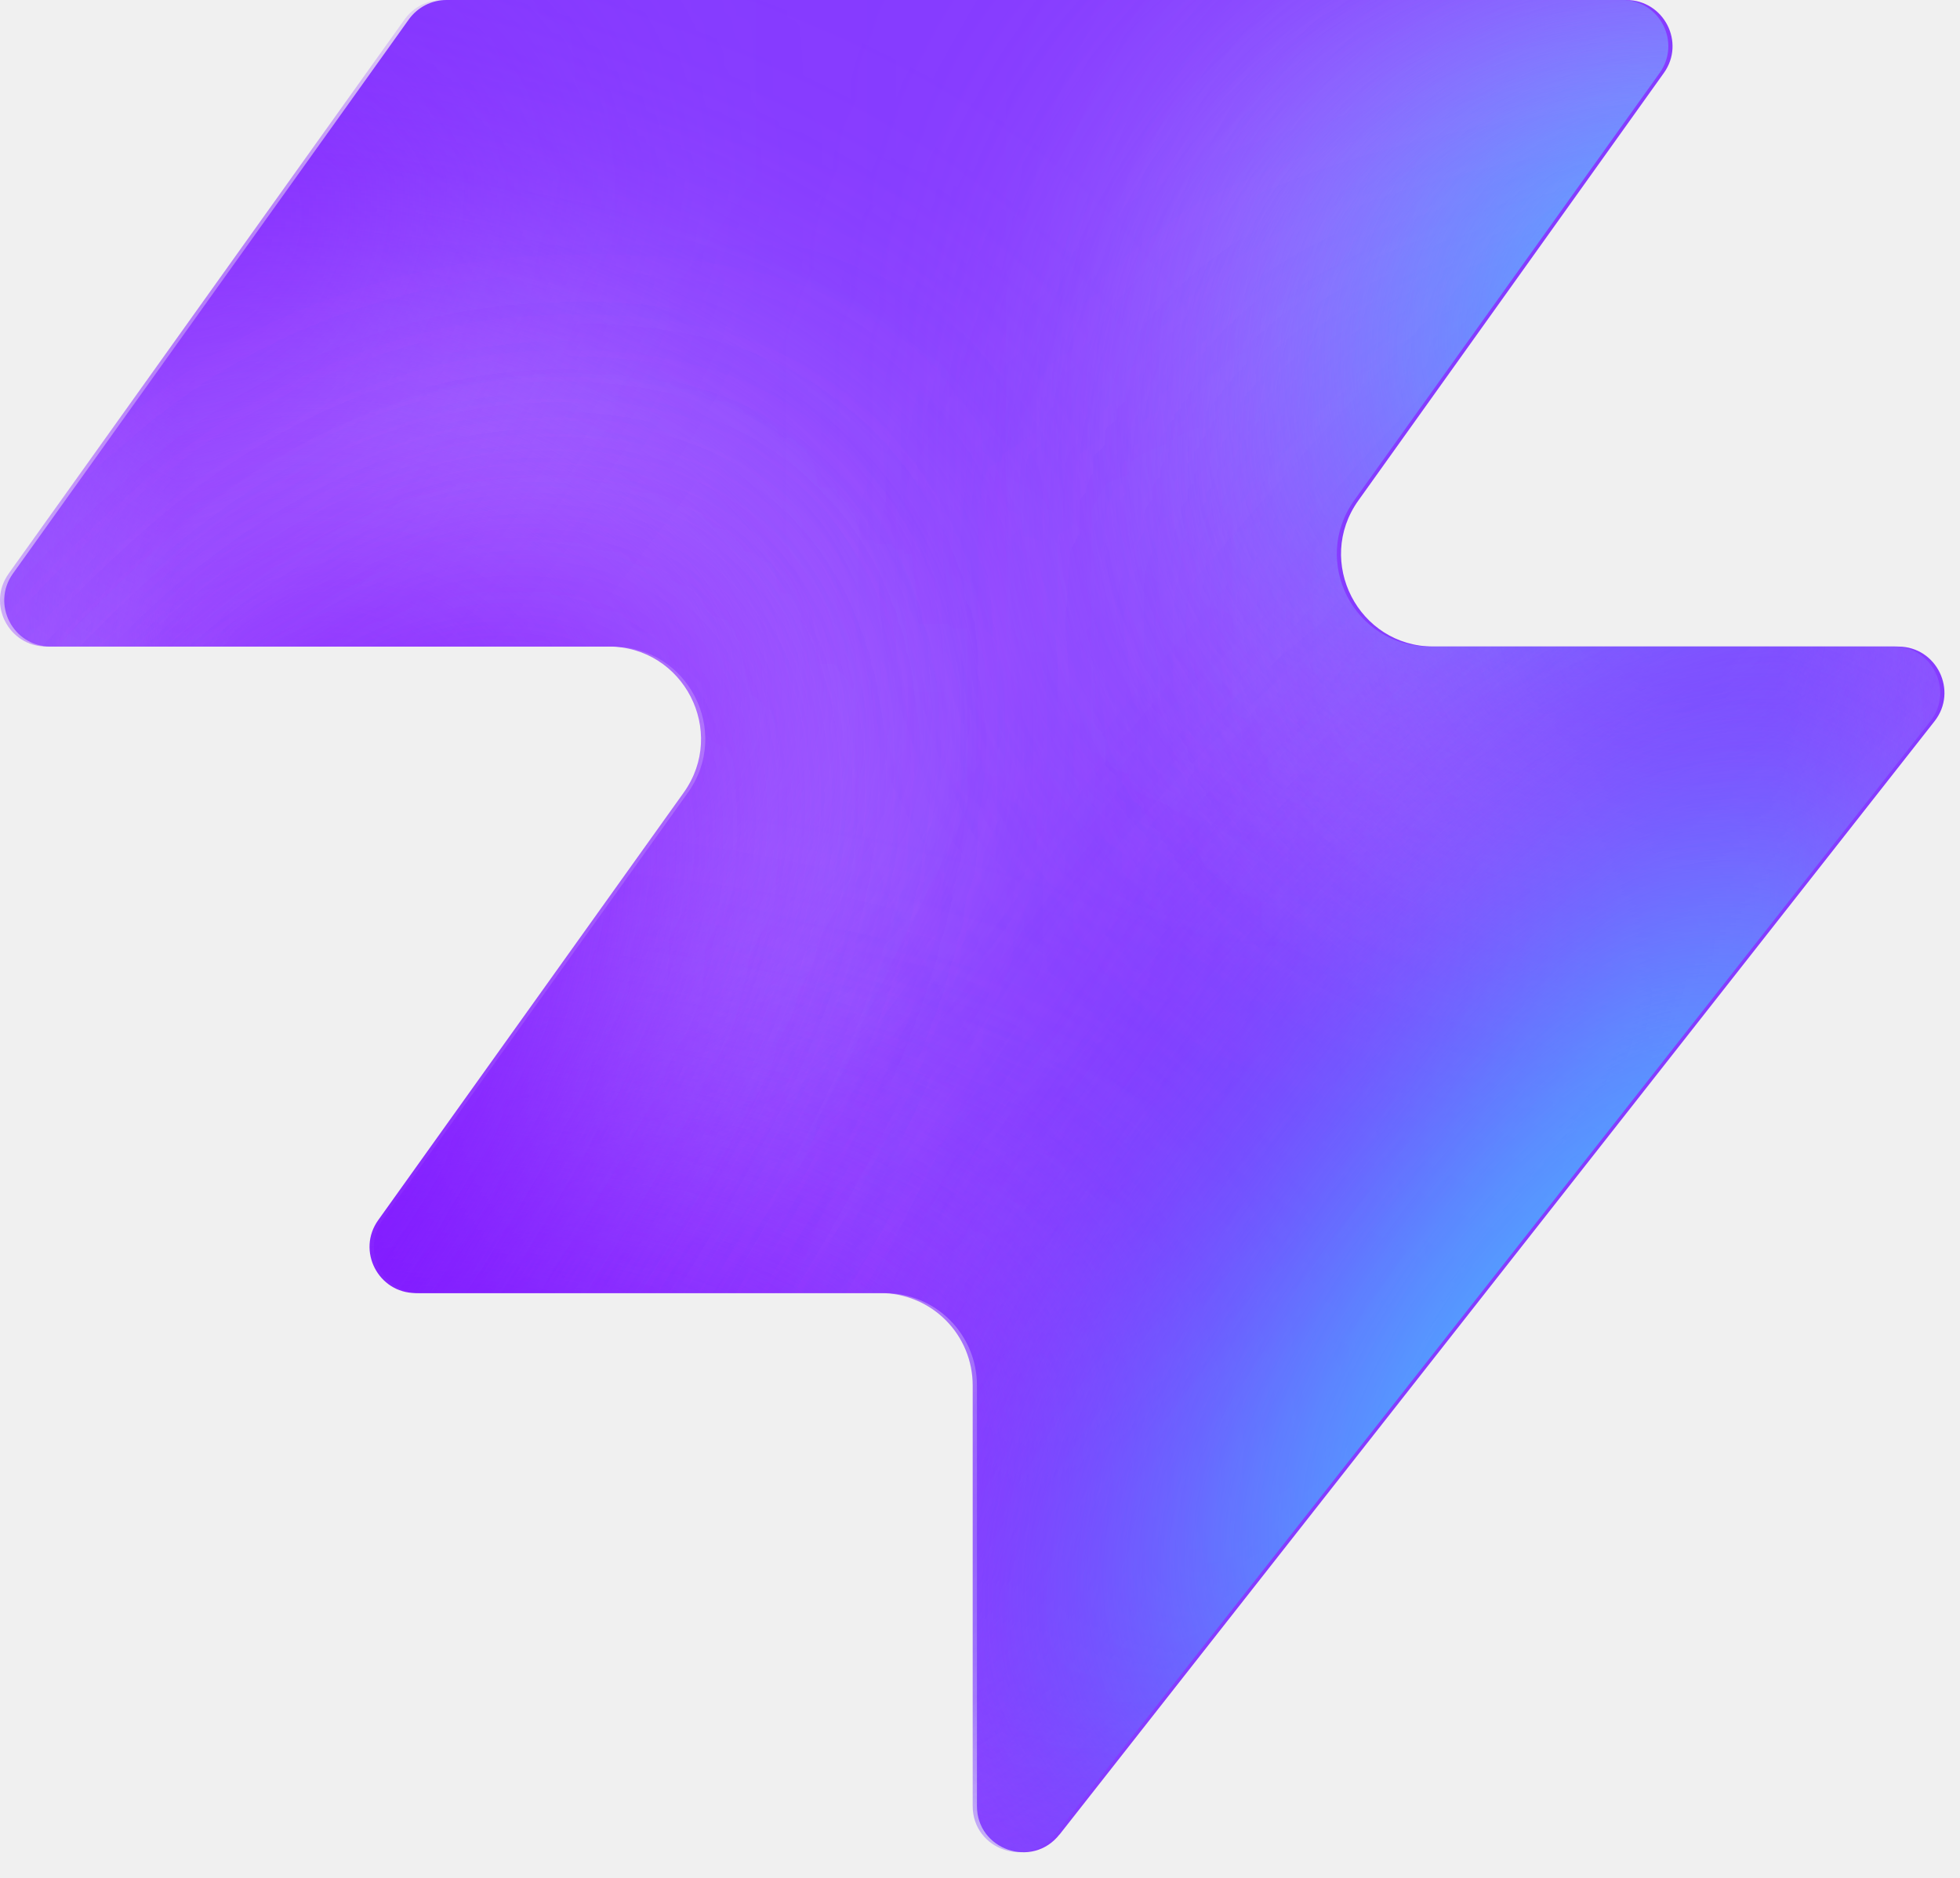
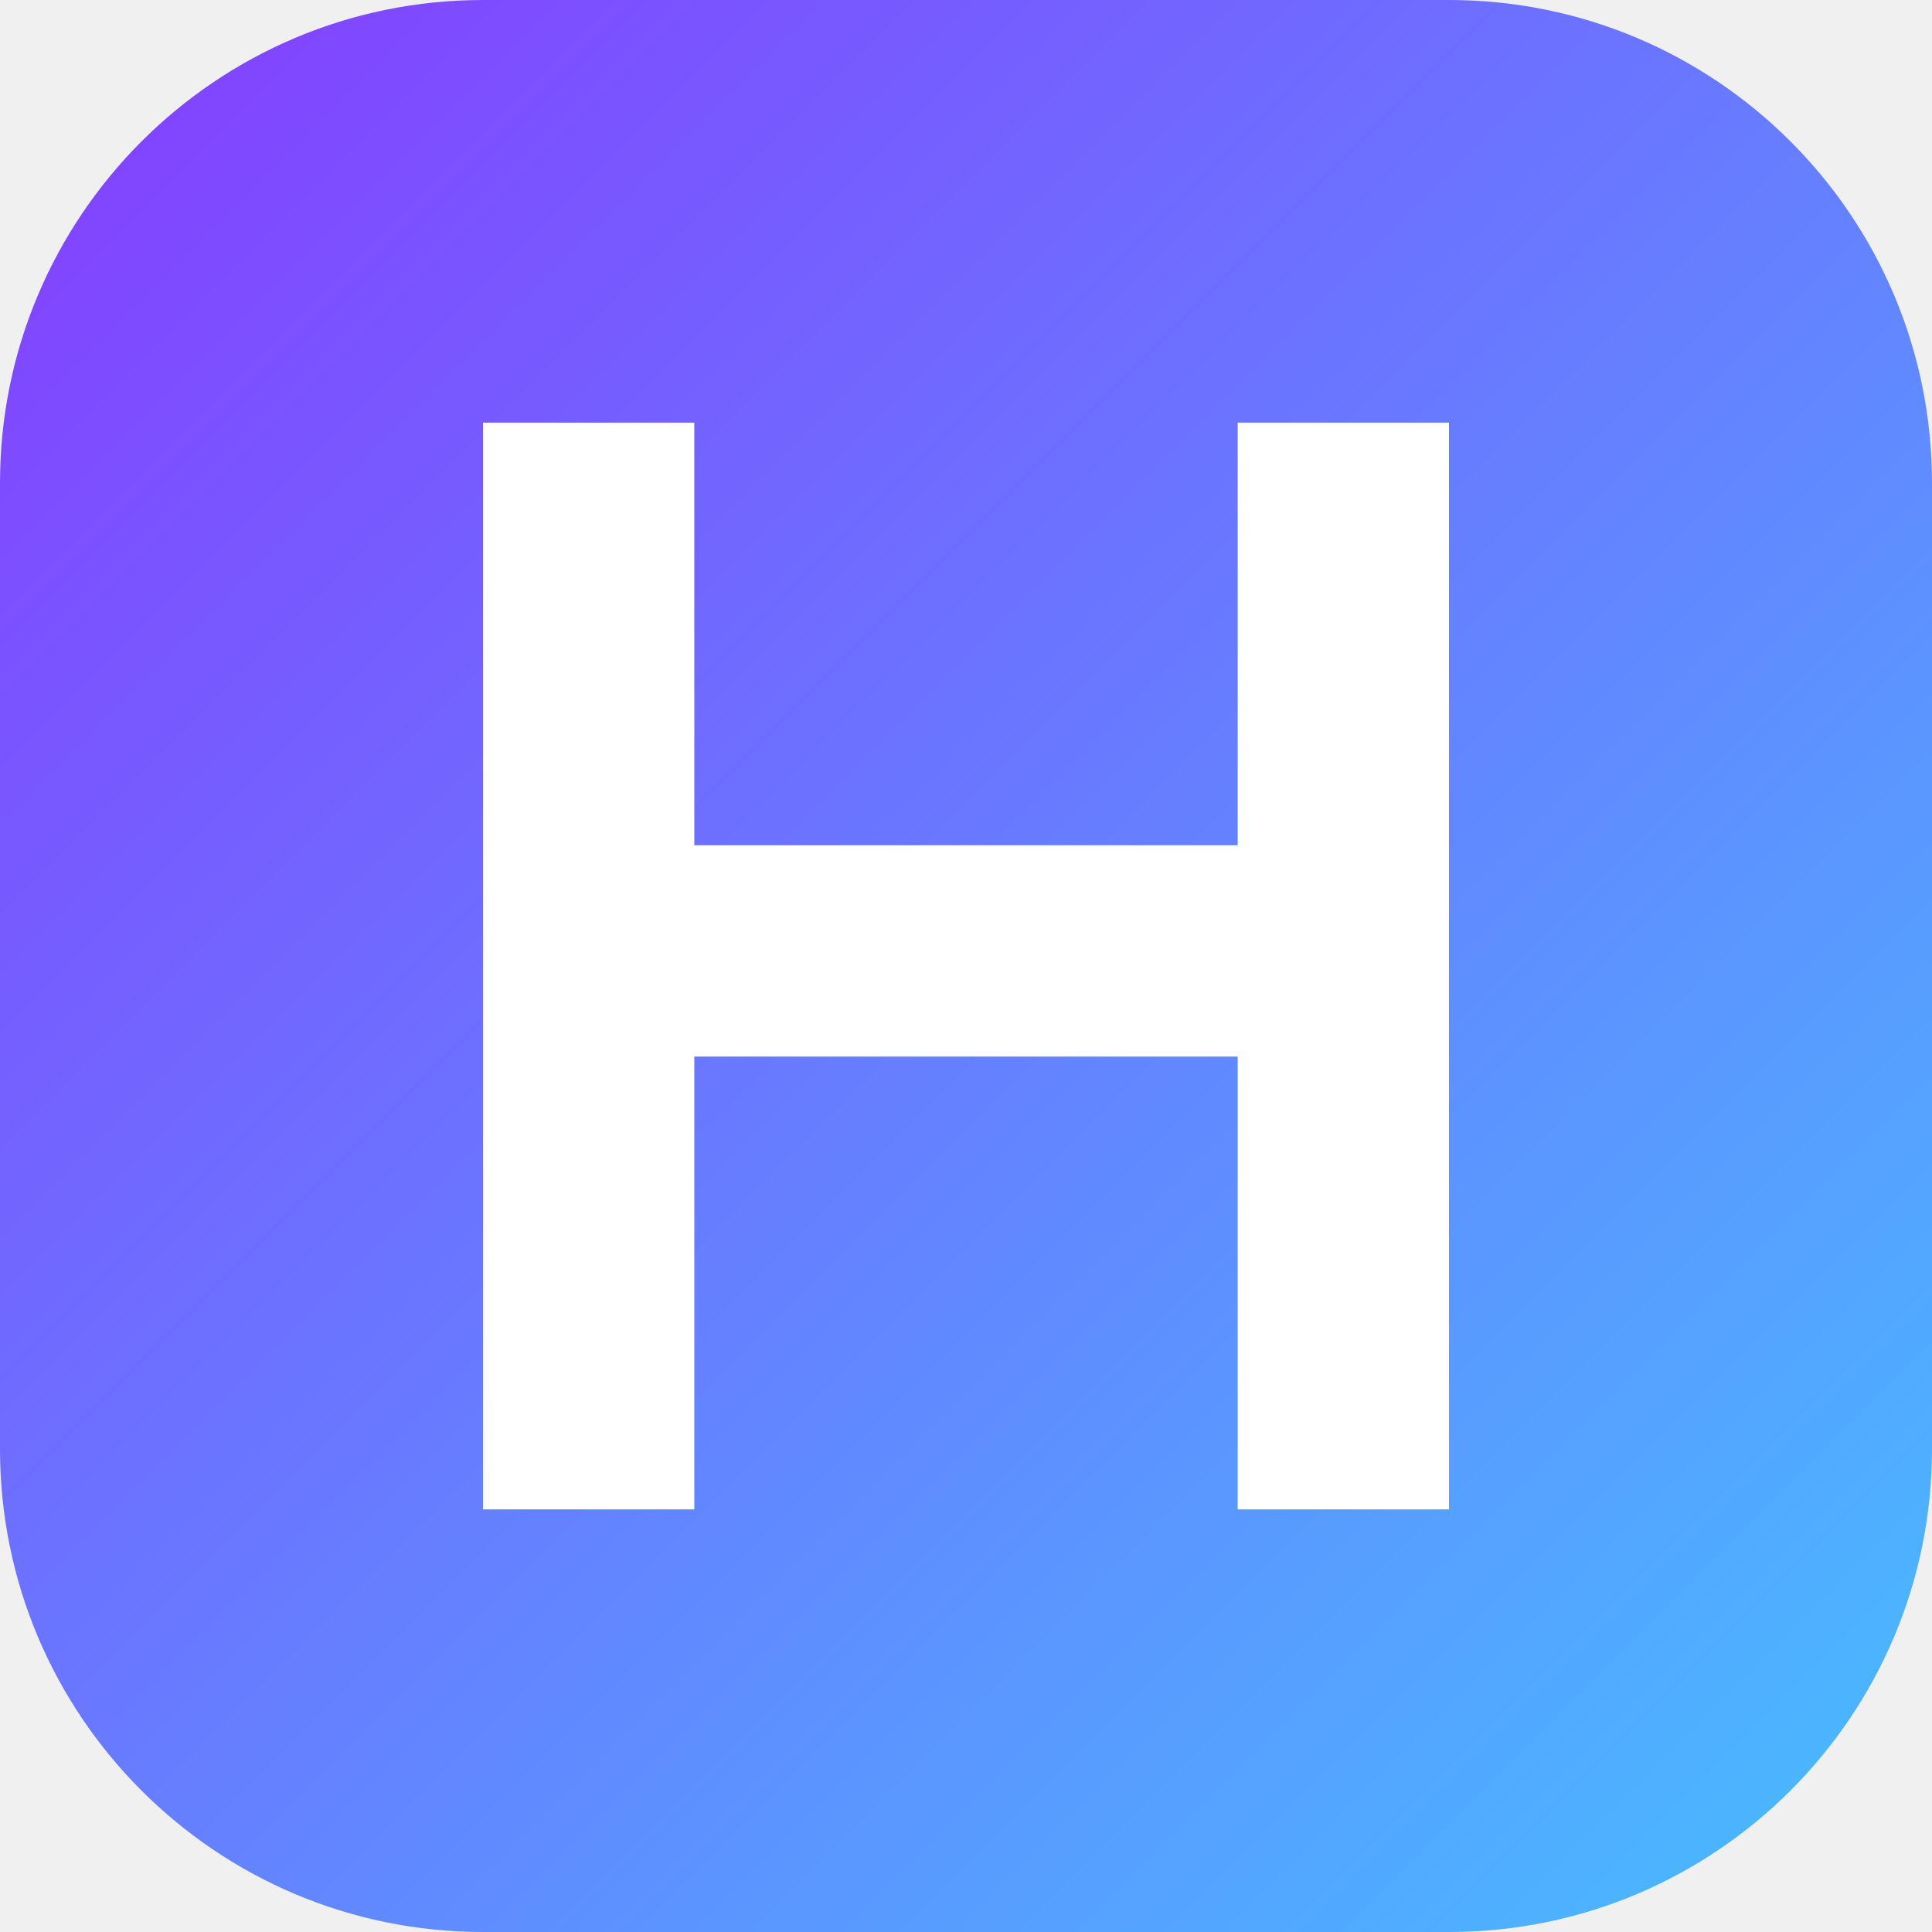
- <svg xmlns="http://www.w3.org/2000/svg" width="48" height="46" fill="none" viewBox="0 0 48 46">
-   <path fill="#863bff" d="M25.946 44.938c-.664.845-2.021.375-2.021-.698V33.937a2.26 2.26 0 0 0-2.262-2.262H10.287c-.92 0-1.456-1.04-.92-1.788l7.48-10.471c1.07-1.497 0-3.578-1.842-3.578H1.237c-.92 0-1.456-1.04-.92-1.788L10.013.474c.214-.297.556-.474.92-.474h28.894c.92 0 1.456 1.04.92 1.788l-7.48 10.471c-1.07 1.498 0 3.579 1.842 3.579h11.377c.943 0 1.473 1.088.89 1.83L25.947 44.94z" style="fill:#863bff;fill:color(display-p3 .525 .23 1);fill-opacity:1" />
-   <mask id="a" width="48" height="46" x="0" y="0" maskUnits="userSpaceOnUse" style="mask-type:alpha">
-     <path fill="#000" d="M25.842 44.938c-.664.844-2.021.375-2.021-.698V33.937a2.26 2.26 0 0 0-2.262-2.262H10.183c-.92 0-1.456-1.04-.92-1.788l7.48-10.471c1.07-1.498 0-3.579-1.842-3.579H1.133c-.92 0-1.456-1.04-.92-1.787L9.91.473c.214-.297.556-.474.92-.474h28.894c.92 0 1.456 1.04.92 1.788l-7.48 10.471c-1.07 1.498 0 3.578 1.842 3.578h11.377c.943 0 1.473 1.088.89 1.832L25.843 44.94z" style="fill:#000;fill-opacity:1" />
-   </mask>
-   <g mask="url(#a)">
-     <g filter="url(#b)">
-       <ellipse cx="5.508" cy="14.704" fill="#ede6ff" rx="5.508" ry="14.704" style="fill:#ede6ff;fill:color(display-p3 .927 .903 1);fill-opacity:1" transform="matrix(.00324 1 1 -.00324 -4.47 31.516)" />
-     </g>
-     <g filter="url(#c)">
-       <ellipse cx="10.399" cy="29.851" fill="#ede6ff" rx="10.399" ry="29.851" style="fill:#ede6ff;fill:color(display-p3 .927 .903 1);fill-opacity:1" transform="matrix(.00324 1 1 -.00324 -39.328 7.883)" />
-     </g>
-     <g filter="url(#d)">
-       <ellipse cx="5.508" cy="30.487" fill="#7e14ff" rx="5.508" ry="30.487" style="fill:#7e14ff;fill:color(display-p3 .492 .077 1);fill-opacity:1" transform="rotate(89.814 -25.913 -14.639)scale(1 -1)" />
-     </g>
-     <g filter="url(#e)">
-       <ellipse cx="5.508" cy="30.599" fill="#7e14ff" rx="5.508" ry="30.599" style="fill:#7e14ff;fill:color(display-p3 .492 .077 1);fill-opacity:1" transform="rotate(89.814 -32.644 -3.334)scale(1 -1)" />
-     </g>
-     <g filter="url(#f)">
-       <ellipse cx="5.508" cy="30.599" fill="#7e14ff" rx="5.508" ry="30.599" style="fill:#7e14ff;fill:color(display-p3 .492 .077 1);fill-opacity:1" transform="matrix(.00324 1 1 -.00324 -34.34 30.47)" />
-     </g>
-     <g filter="url(#g)">
-       <ellipse cx="14.072" cy="22.078" fill="#ede6ff" rx="14.072" ry="22.078" style="fill:#ede6ff;fill:color(display-p3 .927 .903 1);fill-opacity:1" transform="rotate(93.35 24.506 48.493)scale(-1 1)" />
-     </g>
-     <g filter="url(#h)">
-       <ellipse cx="3.47" cy="21.501" fill="#7e14ff" rx="3.47" ry="21.501" style="fill:#7e14ff;fill:color(display-p3 .492 .077 1);fill-opacity:1" transform="rotate(89.009 28.708 47.59)scale(-1 1)" />
-     </g>
-     <g filter="url(#i)">
-       <ellipse cx="3.47" cy="21.501" fill="#7e14ff" rx="3.47" ry="21.501" style="fill:#7e14ff;fill:color(display-p3 .492 .077 1);fill-opacity:1" transform="rotate(89.009 28.708 47.59)scale(-1 1)" />
-     </g>
-     <g filter="url(#j)">
-       <ellipse cx=".387" cy="8.972" fill="#7e14ff" rx="4.407" ry="29.108" style="fill:#7e14ff;fill:color(display-p3 .492 .077 1);fill-opacity:1" transform="rotate(39.51 .387 8.972)" />
-     </g>
-     <g filter="url(#k)">
-       <ellipse cx="47.523" cy="-6.092" fill="#7e14ff" rx="4.407" ry="29.108" style="fill:#7e14ff;fill:color(display-p3 .492 .077 1);fill-opacity:1" transform="rotate(37.892 47.523 -6.092)" />
-     </g>
-     <g filter="url(#l)">
-       <ellipse cx="41.412" cy="6.333" fill="#47bfff" rx="5.971" ry="9.665" style="fill:#47bfff;fill:color(display-p3 .28 .748 1);fill-opacity:1" transform="rotate(37.892 41.412 6.333)" />
-     </g>
-     <g filter="url(#m)">
-       <ellipse cx="-1.879" cy="38.332" fill="#7e14ff" rx="4.407" ry="29.108" style="fill:#7e14ff;fill:color(display-p3 .492 .077 1);fill-opacity:1" transform="rotate(37.892 -1.88 38.332)" />
-     </g>
-     <g filter="url(#n)">
-       <ellipse cx="-1.879" cy="38.332" fill="#7e14ff" rx="4.407" ry="29.108" style="fill:#7e14ff;fill:color(display-p3 .492 .077 1);fill-opacity:1" transform="rotate(37.892 -1.88 38.332)" />
-     </g>
-     <g filter="url(#o)">
-       <ellipse cx="35.651" cy="29.907" fill="#7e14ff" rx="4.407" ry="29.108" style="fill:#7e14ff;fill:color(display-p3 .492 .077 1);fill-opacity:1" transform="rotate(37.892 35.651 29.907)" />
-     </g>
-     <g filter="url(#p)">
-       <ellipse cx="38.418" cy="32.4" fill="#47bfff" rx="5.971" ry="15.297" style="fill:#47bfff;fill:color(display-p3 .28 .748 1);fill-opacity:1" transform="rotate(37.892 38.418 32.4)" />
-     </g>
-   </g>
+ <svg xmlns="http://www.w3.org/2000/svg" width="32" height="32" viewBox="0 0 32 32">
  <defs>
-     <filter id="b" width="60.045" height="41.654" x="-19.77" y="16.149" color-interpolation-filters="sRGB" filterUnits="userSpaceOnUse">
-       <feFlood flood-opacity="0" result="BackgroundImageFix" />
-       <feBlend in="SourceGraphic" in2="BackgroundImageFix" result="shape" />
-       <feGaussianBlur result="effect1_foregroundBlur_2002_17158" stdDeviation="7.659" />
-     </filter>
-     <filter id="c" width="90.34" height="51.437" x="-54.613" y="-7.533" color-interpolation-filters="sRGB" filterUnits="userSpaceOnUse">
-       <feFlood flood-opacity="0" result="BackgroundImageFix" />
-       <feBlend in="SourceGraphic" in2="BackgroundImageFix" result="shape" />
-       <feGaussianBlur result="effect1_foregroundBlur_2002_17158" stdDeviation="7.659" />
-     </filter>
-     <filter id="d" width="79.355" height="29.4" x="-49.64" y="2.03" color-interpolation-filters="sRGB" filterUnits="userSpaceOnUse">
-       <feFlood flood-opacity="0" result="BackgroundImageFix" />
-       <feBlend in="SourceGraphic" in2="BackgroundImageFix" result="shape" />
-       <feGaussianBlur result="effect1_foregroundBlur_2002_17158" stdDeviation="4.596" />
-     </filter>
-     <filter id="e" width="79.579" height="29.4" x="-45.045" y="20.029" color-interpolation-filters="sRGB" filterUnits="userSpaceOnUse">
-       <feFlood flood-opacity="0" result="BackgroundImageFix" />
-       <feBlend in="SourceGraphic" in2="BackgroundImageFix" result="shape" />
-       <feGaussianBlur result="effect1_foregroundBlur_2002_17158" stdDeviation="4.596" />
-     </filter>
-     <filter id="f" width="79.579" height="29.4" x="-43.513" y="21.178" color-interpolation-filters="sRGB" filterUnits="userSpaceOnUse">
-       <feFlood flood-opacity="0" result="BackgroundImageFix" />
-       <feBlend in="SourceGraphic" in2="BackgroundImageFix" result="shape" />
-       <feGaussianBlur result="effect1_foregroundBlur_2002_17158" stdDeviation="4.596" />
-     </filter>
-     <filter id="g" width="74.749" height="58.852" x="15.756" y="-17.901" color-interpolation-filters="sRGB" filterUnits="userSpaceOnUse">
-       <feFlood flood-opacity="0" result="BackgroundImageFix" />
-       <feBlend in="SourceGraphic" in2="BackgroundImageFix" result="shape" />
-       <feGaussianBlur result="effect1_foregroundBlur_2002_17158" stdDeviation="7.659" />
-     </filter>
-     <filter id="h" width="61.377" height="25.362" x="23.548" y="2.284" color-interpolation-filters="sRGB" filterUnits="userSpaceOnUse">
-       <feFlood flood-opacity="0" result="BackgroundImageFix" />
-       <feBlend in="SourceGraphic" in2="BackgroundImageFix" result="shape" />
-       <feGaussianBlur result="effect1_foregroundBlur_2002_17158" stdDeviation="4.596" />
-     </filter>
-     <filter id="i" width="61.377" height="25.362" x="23.548" y="2.284" color-interpolation-filters="sRGB" filterUnits="userSpaceOnUse">
-       <feFlood flood-opacity="0" result="BackgroundImageFix" />
-       <feBlend in="SourceGraphic" in2="BackgroundImageFix" result="shape" />
-       <feGaussianBlur result="effect1_foregroundBlur_2002_17158" stdDeviation="4.596" />
-     </filter>
-     <filter id="j" width="56.045" height="63.649" x="-27.636" y="-22.853" color-interpolation-filters="sRGB" filterUnits="userSpaceOnUse">
-       <feFlood flood-opacity="0" result="BackgroundImageFix" />
-       <feBlend in="SourceGraphic" in2="BackgroundImageFix" result="shape" />
-       <feGaussianBlur result="effect1_foregroundBlur_2002_17158" stdDeviation="4.596" />
-     </filter>
-     <filter id="k" width="54.814" height="64.646" x="20.116" y="-38.415" color-interpolation-filters="sRGB" filterUnits="userSpaceOnUse">
-       <feFlood flood-opacity="0" result="BackgroundImageFix" />
-       <feBlend in="SourceGraphic" in2="BackgroundImageFix" result="shape" />
-       <feGaussianBlur result="effect1_foregroundBlur_2002_17158" stdDeviation="4.596" />
-     </filter>
-     <filter id="l" width="33.541" height="35.313" x="24.641" y="-11.323" color-interpolation-filters="sRGB" filterUnits="userSpaceOnUse">
-       <feFlood flood-opacity="0" result="BackgroundImageFix" />
-       <feBlend in="SourceGraphic" in2="BackgroundImageFix" result="shape" />
-       <feGaussianBlur result="effect1_foregroundBlur_2002_17158" stdDeviation="4.596" />
-     </filter>
-     <filter id="m" width="54.814" height="64.646" x="-29.286" y="6.009" color-interpolation-filters="sRGB" filterUnits="userSpaceOnUse">
-       <feFlood flood-opacity="0" result="BackgroundImageFix" />
-       <feBlend in="SourceGraphic" in2="BackgroundImageFix" result="shape" />
-       <feGaussianBlur result="effect1_foregroundBlur_2002_17158" stdDeviation="4.596" />
-     </filter>
-     <filter id="n" width="54.814" height="64.646" x="-29.286" y="6.009" color-interpolation-filters="sRGB" filterUnits="userSpaceOnUse">
-       <feFlood flood-opacity="0" result="BackgroundImageFix" />
-       <feBlend in="SourceGraphic" in2="BackgroundImageFix" result="shape" />
-       <feGaussianBlur result="effect1_foregroundBlur_2002_17158" stdDeviation="4.596" />
-     </filter>
-     <filter id="o" width="54.814" height="64.646" x="8.244" y="-2.416" color-interpolation-filters="sRGB" filterUnits="userSpaceOnUse">
-       <feFlood flood-opacity="0" result="BackgroundImageFix" />
-       <feBlend in="SourceGraphic" in2="BackgroundImageFix" result="shape" />
-       <feGaussianBlur result="effect1_foregroundBlur_2002_17158" stdDeviation="4.596" />
-     </filter>
-     <filter id="p" width="39.409" height="43.623" x="18.713" y="10.588" color-interpolation-filters="sRGB" filterUnits="userSpaceOnUse">
-       <feFlood flood-opacity="0" result="BackgroundImageFix" />
-       <feBlend in="SourceGraphic" in2="BackgroundImageFix" result="shape" />
-       <feGaussianBlur result="effect1_foregroundBlur_2002_17158" stdDeviation="4.596" />
-     </filter>
+     <linearGradient id="bg" x1="0" y1="0" x2="1" y2="1">
+       <stop offset="0%" stop-color="#863bff" />
+       <stop offset="100%" stop-color="#47bfff" />
+     </linearGradient>
  </defs>
+   <rect width="32" height="32" rx="8" fill="url(#bg)" />
+   <path d="M8 7h3.5v7H20.5V7H24v18h-3.5v-7.5H11.5V25H8V7z" fill="white" />
</svg>
